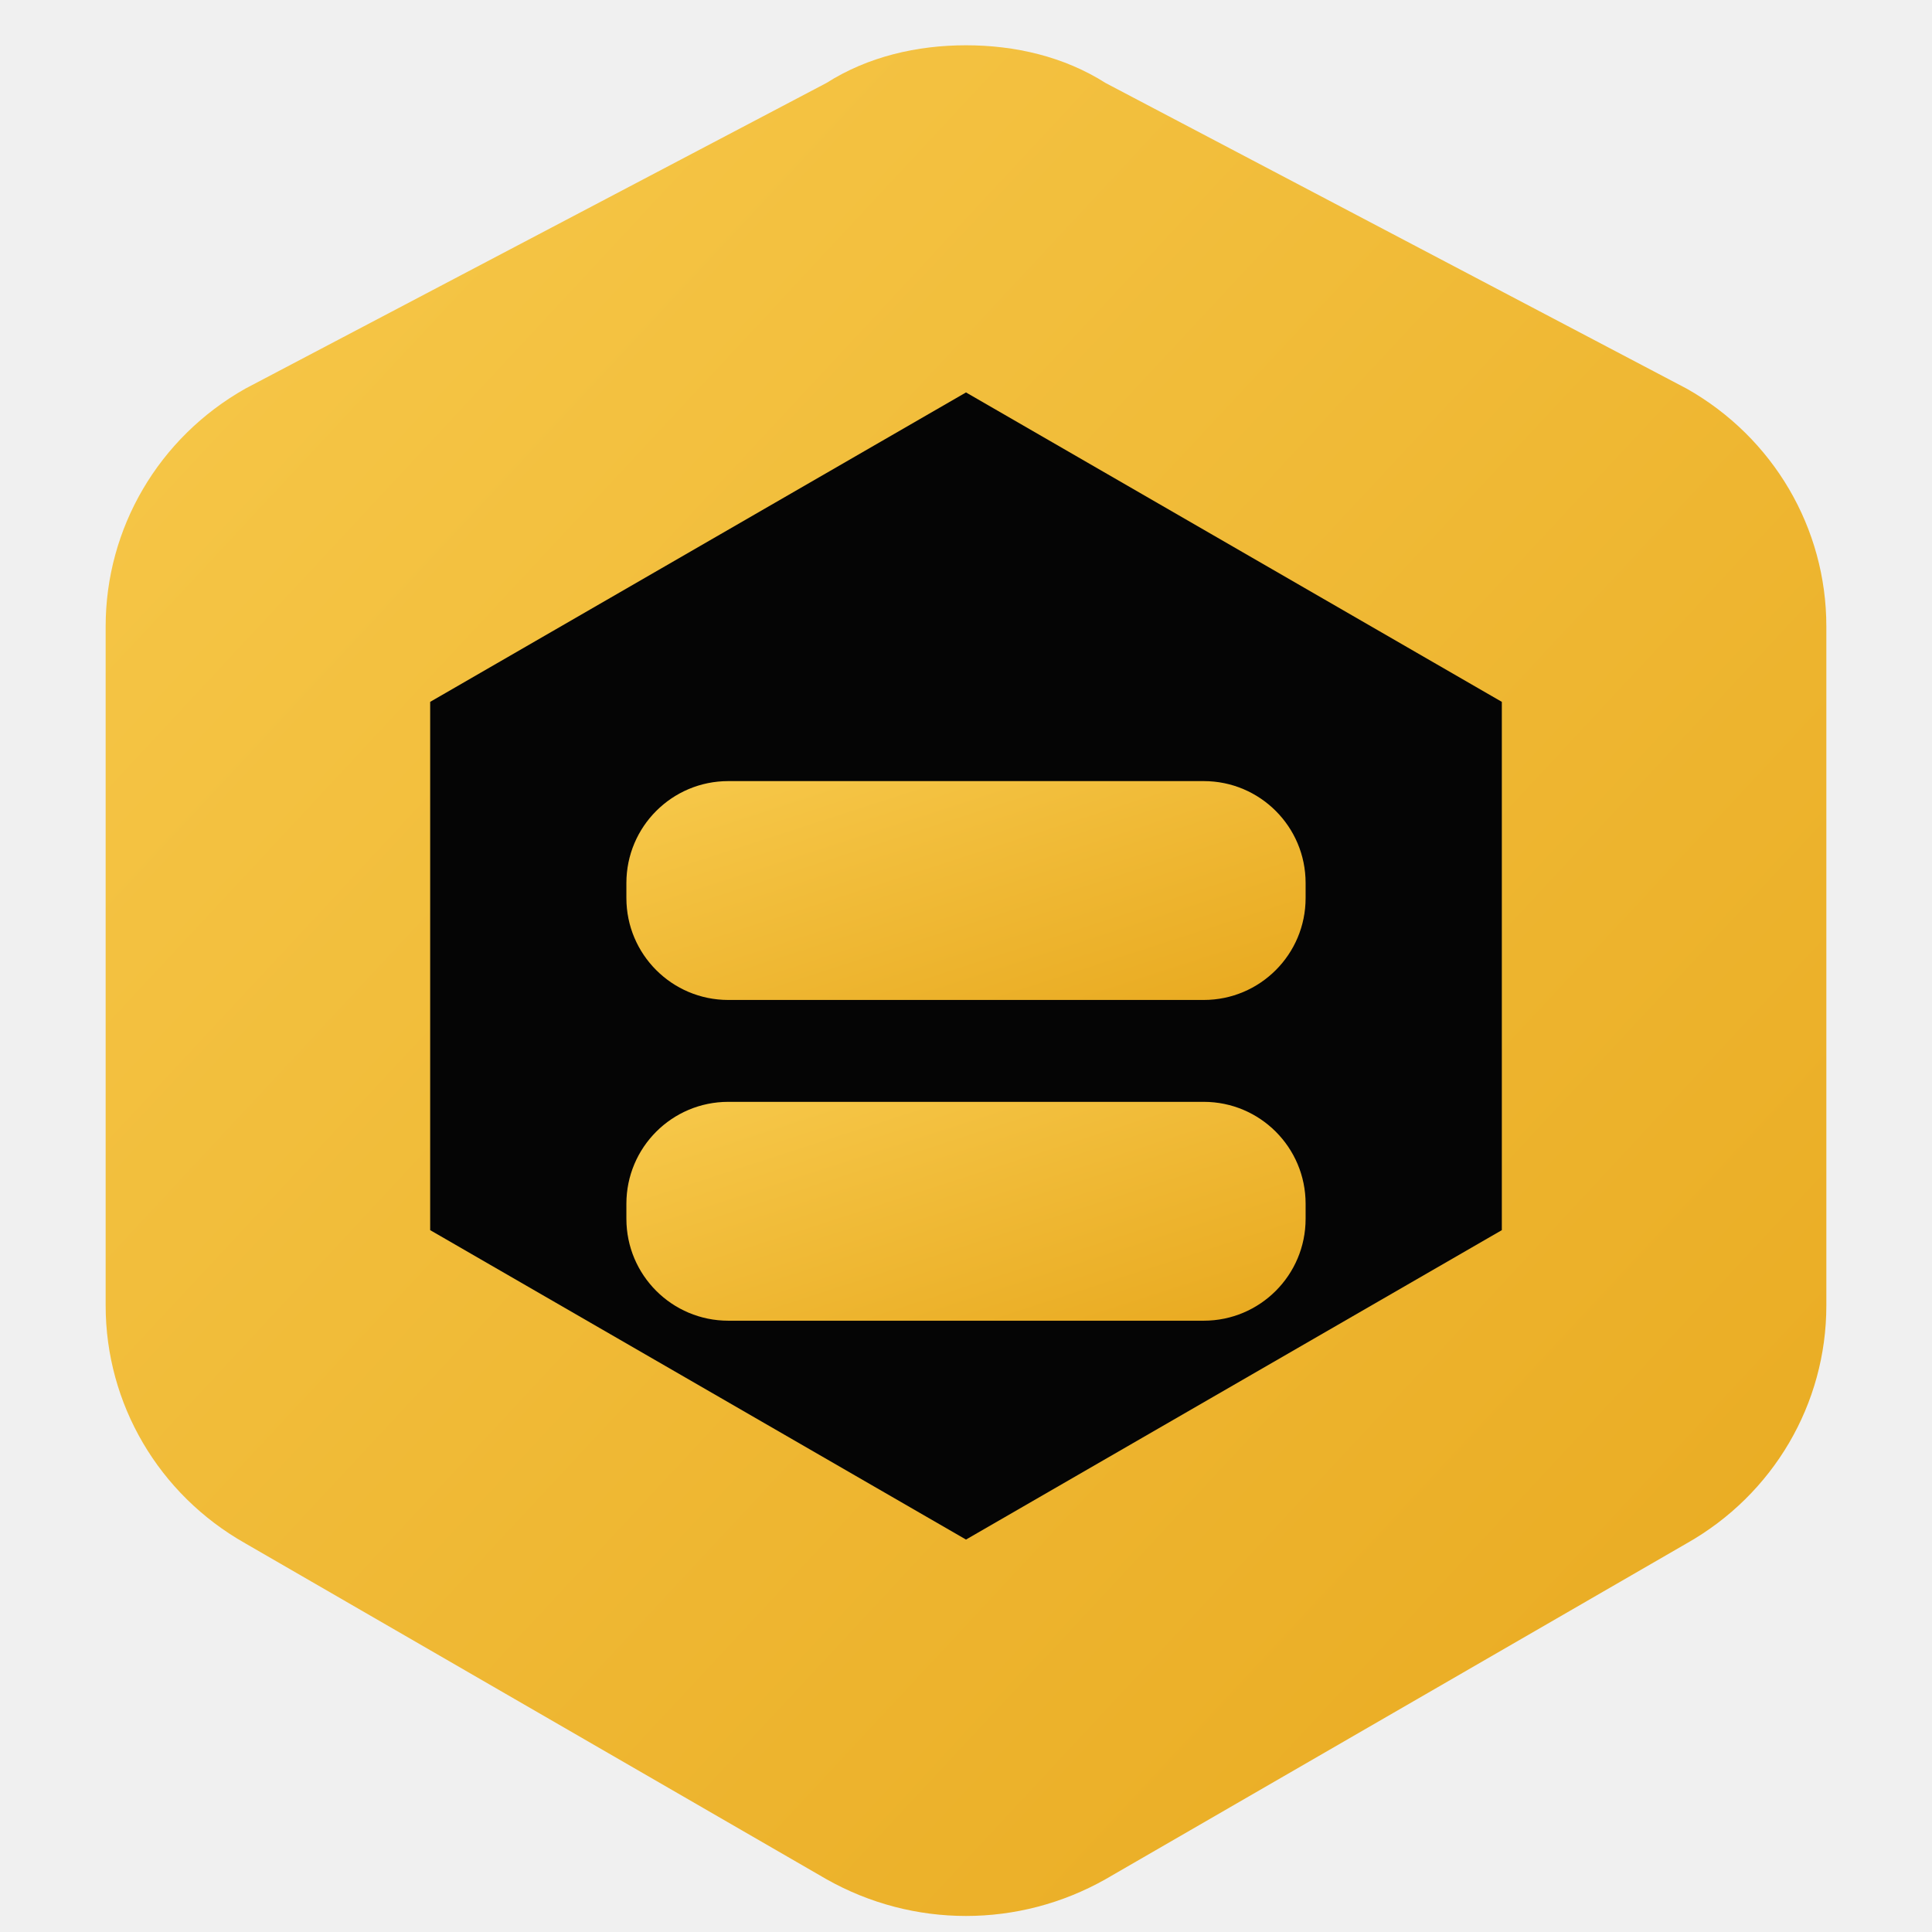
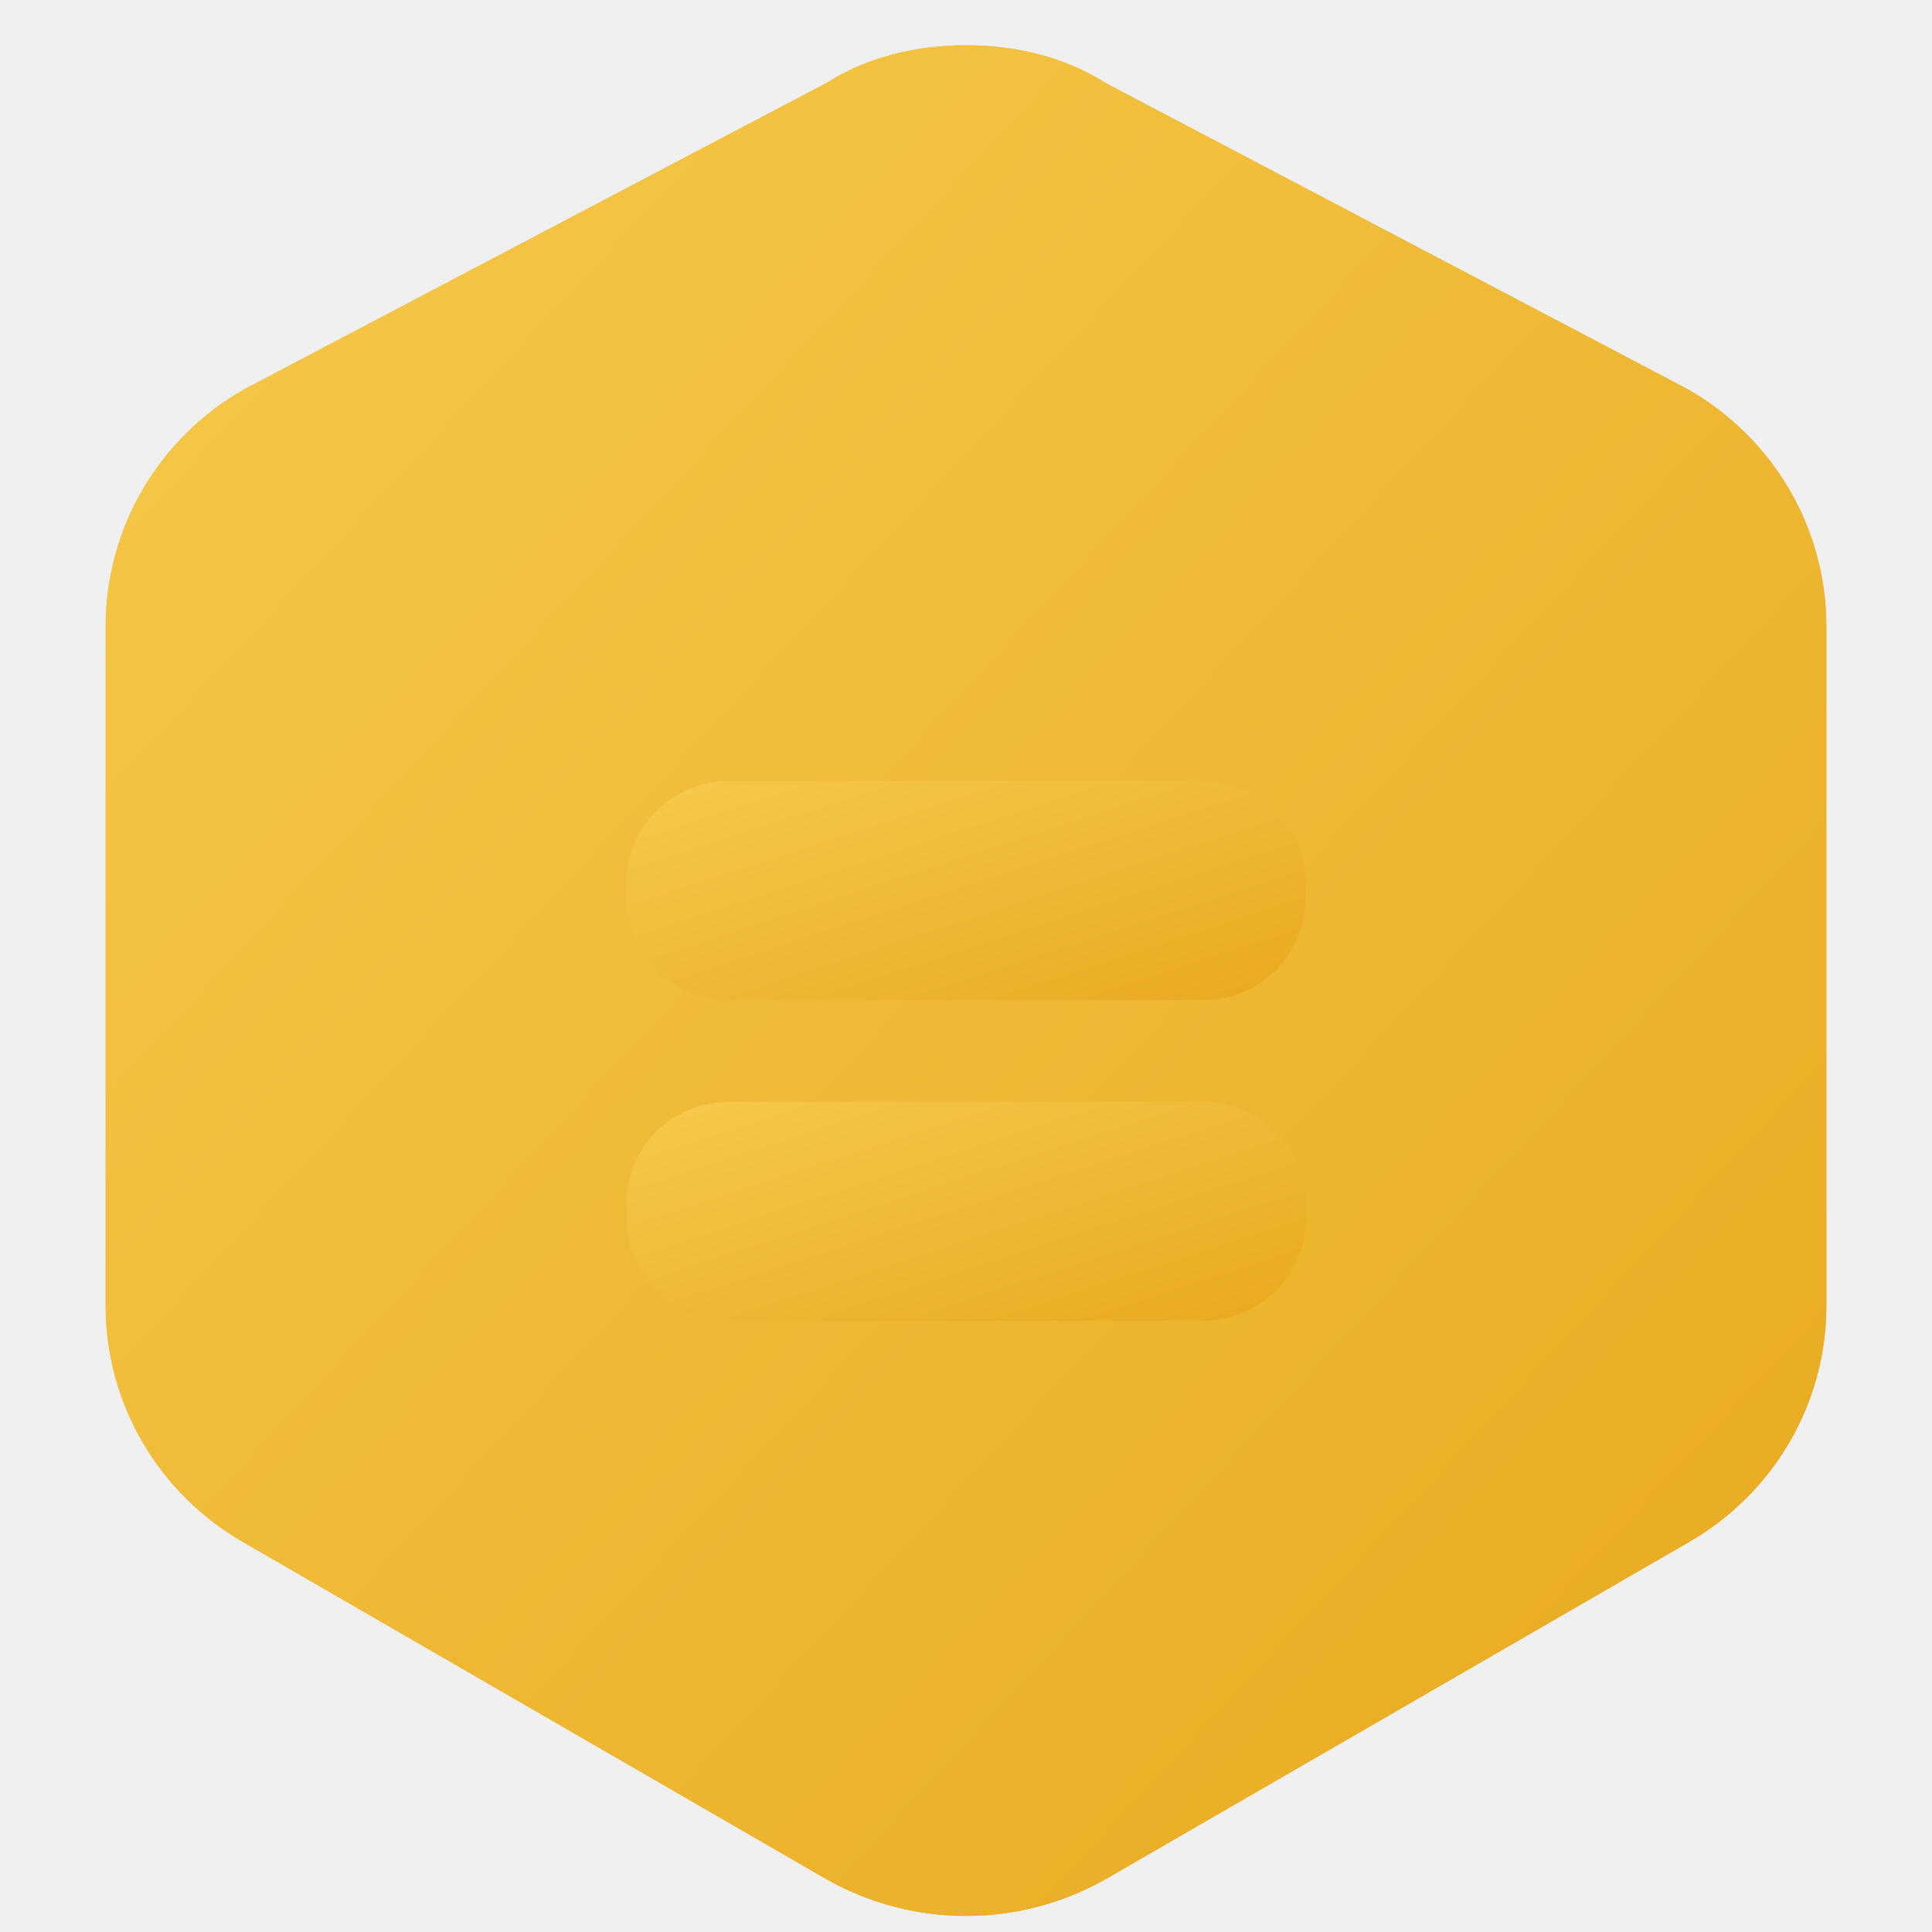
<svg xmlns="http://www.w3.org/2000/svg" viewBox="0 0 512 512" role="img" aria-label="BigaConnect">
  <defs>
    <linearGradient id="gold" x1="0" y1="0" x2="1" y2="1">
      <stop offset="0" stop-color="#F7C94B" />
      <stop offset="1" stop-color="#E8A91F" />
    </linearGradient>
  </defs>
  <path fill="url(#gold)" d="M256 12c-13 0-26 3-37 10L65 103c-23 13-37 37-37 63v180c0 26 14 50 37 63l154 89c23 13 51 13 74 0l154-89c23-13 37-37 37-63V166c0-26-14-50-37-63L293 22c-11-7-24-10-37-10Z" />
-   <path fill="#050505" d="m256 104 142 82v140l-142 82-142-82V186l142-82Z" />
+   <mask id="innerCutout">
+     <rect width="512" height="512" fill="white" />
+     <path d="m256 104 142 82v140l-142 82-142-82V186l142-82Z" fill="black" />
+   </mask>
+   <path fill="url(#gold)" mask="url(#innerCutout)" d="M256 12c-13 0-26 3-37 10L65 103c-23 13-37 37-37 63v180c0 26 14 50 37 63l154 89c23 13 51 13 74 0l154-89c23-13 37-37 37-63V166c0-26-14-50-37-63L293 22c-11-7-24-10-37-10Z" />
  <g fill="url(#gold)">
    <rect x="166" y="207" width="180" height="58" rx="27" />
    <rect x="166" y="292" width="180" height="58" rx="27" />
  </g>
</svg>
